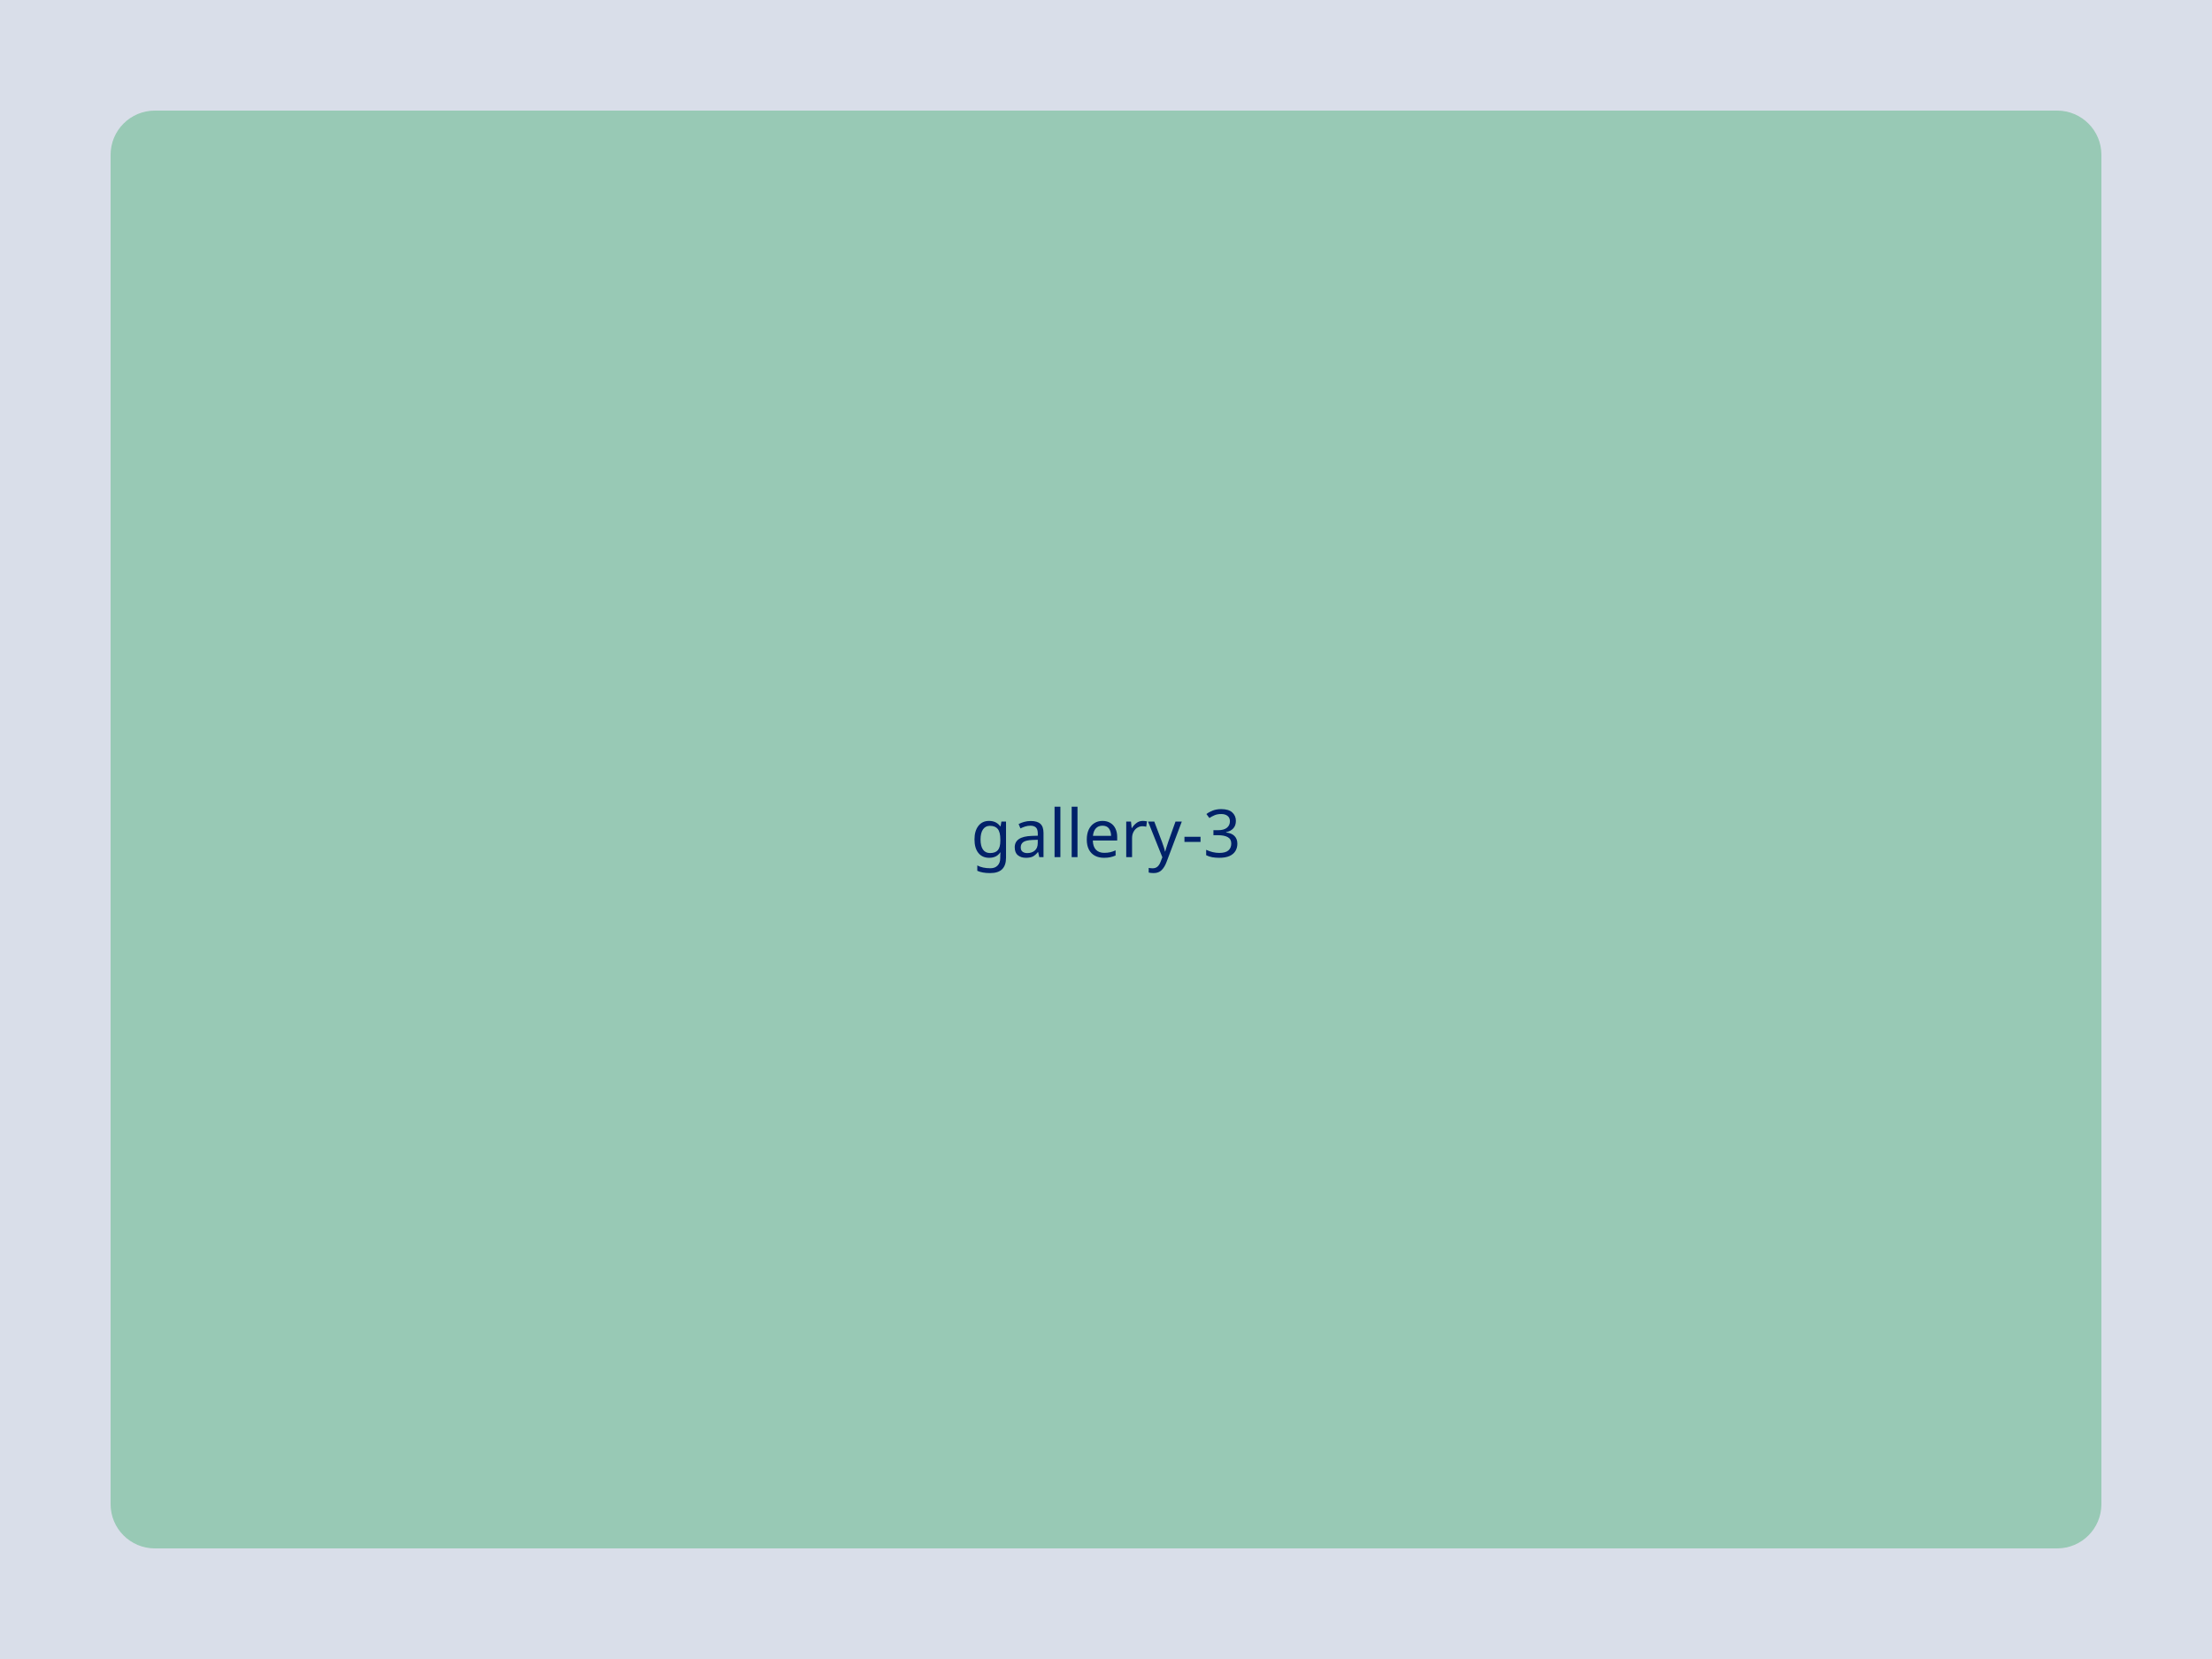
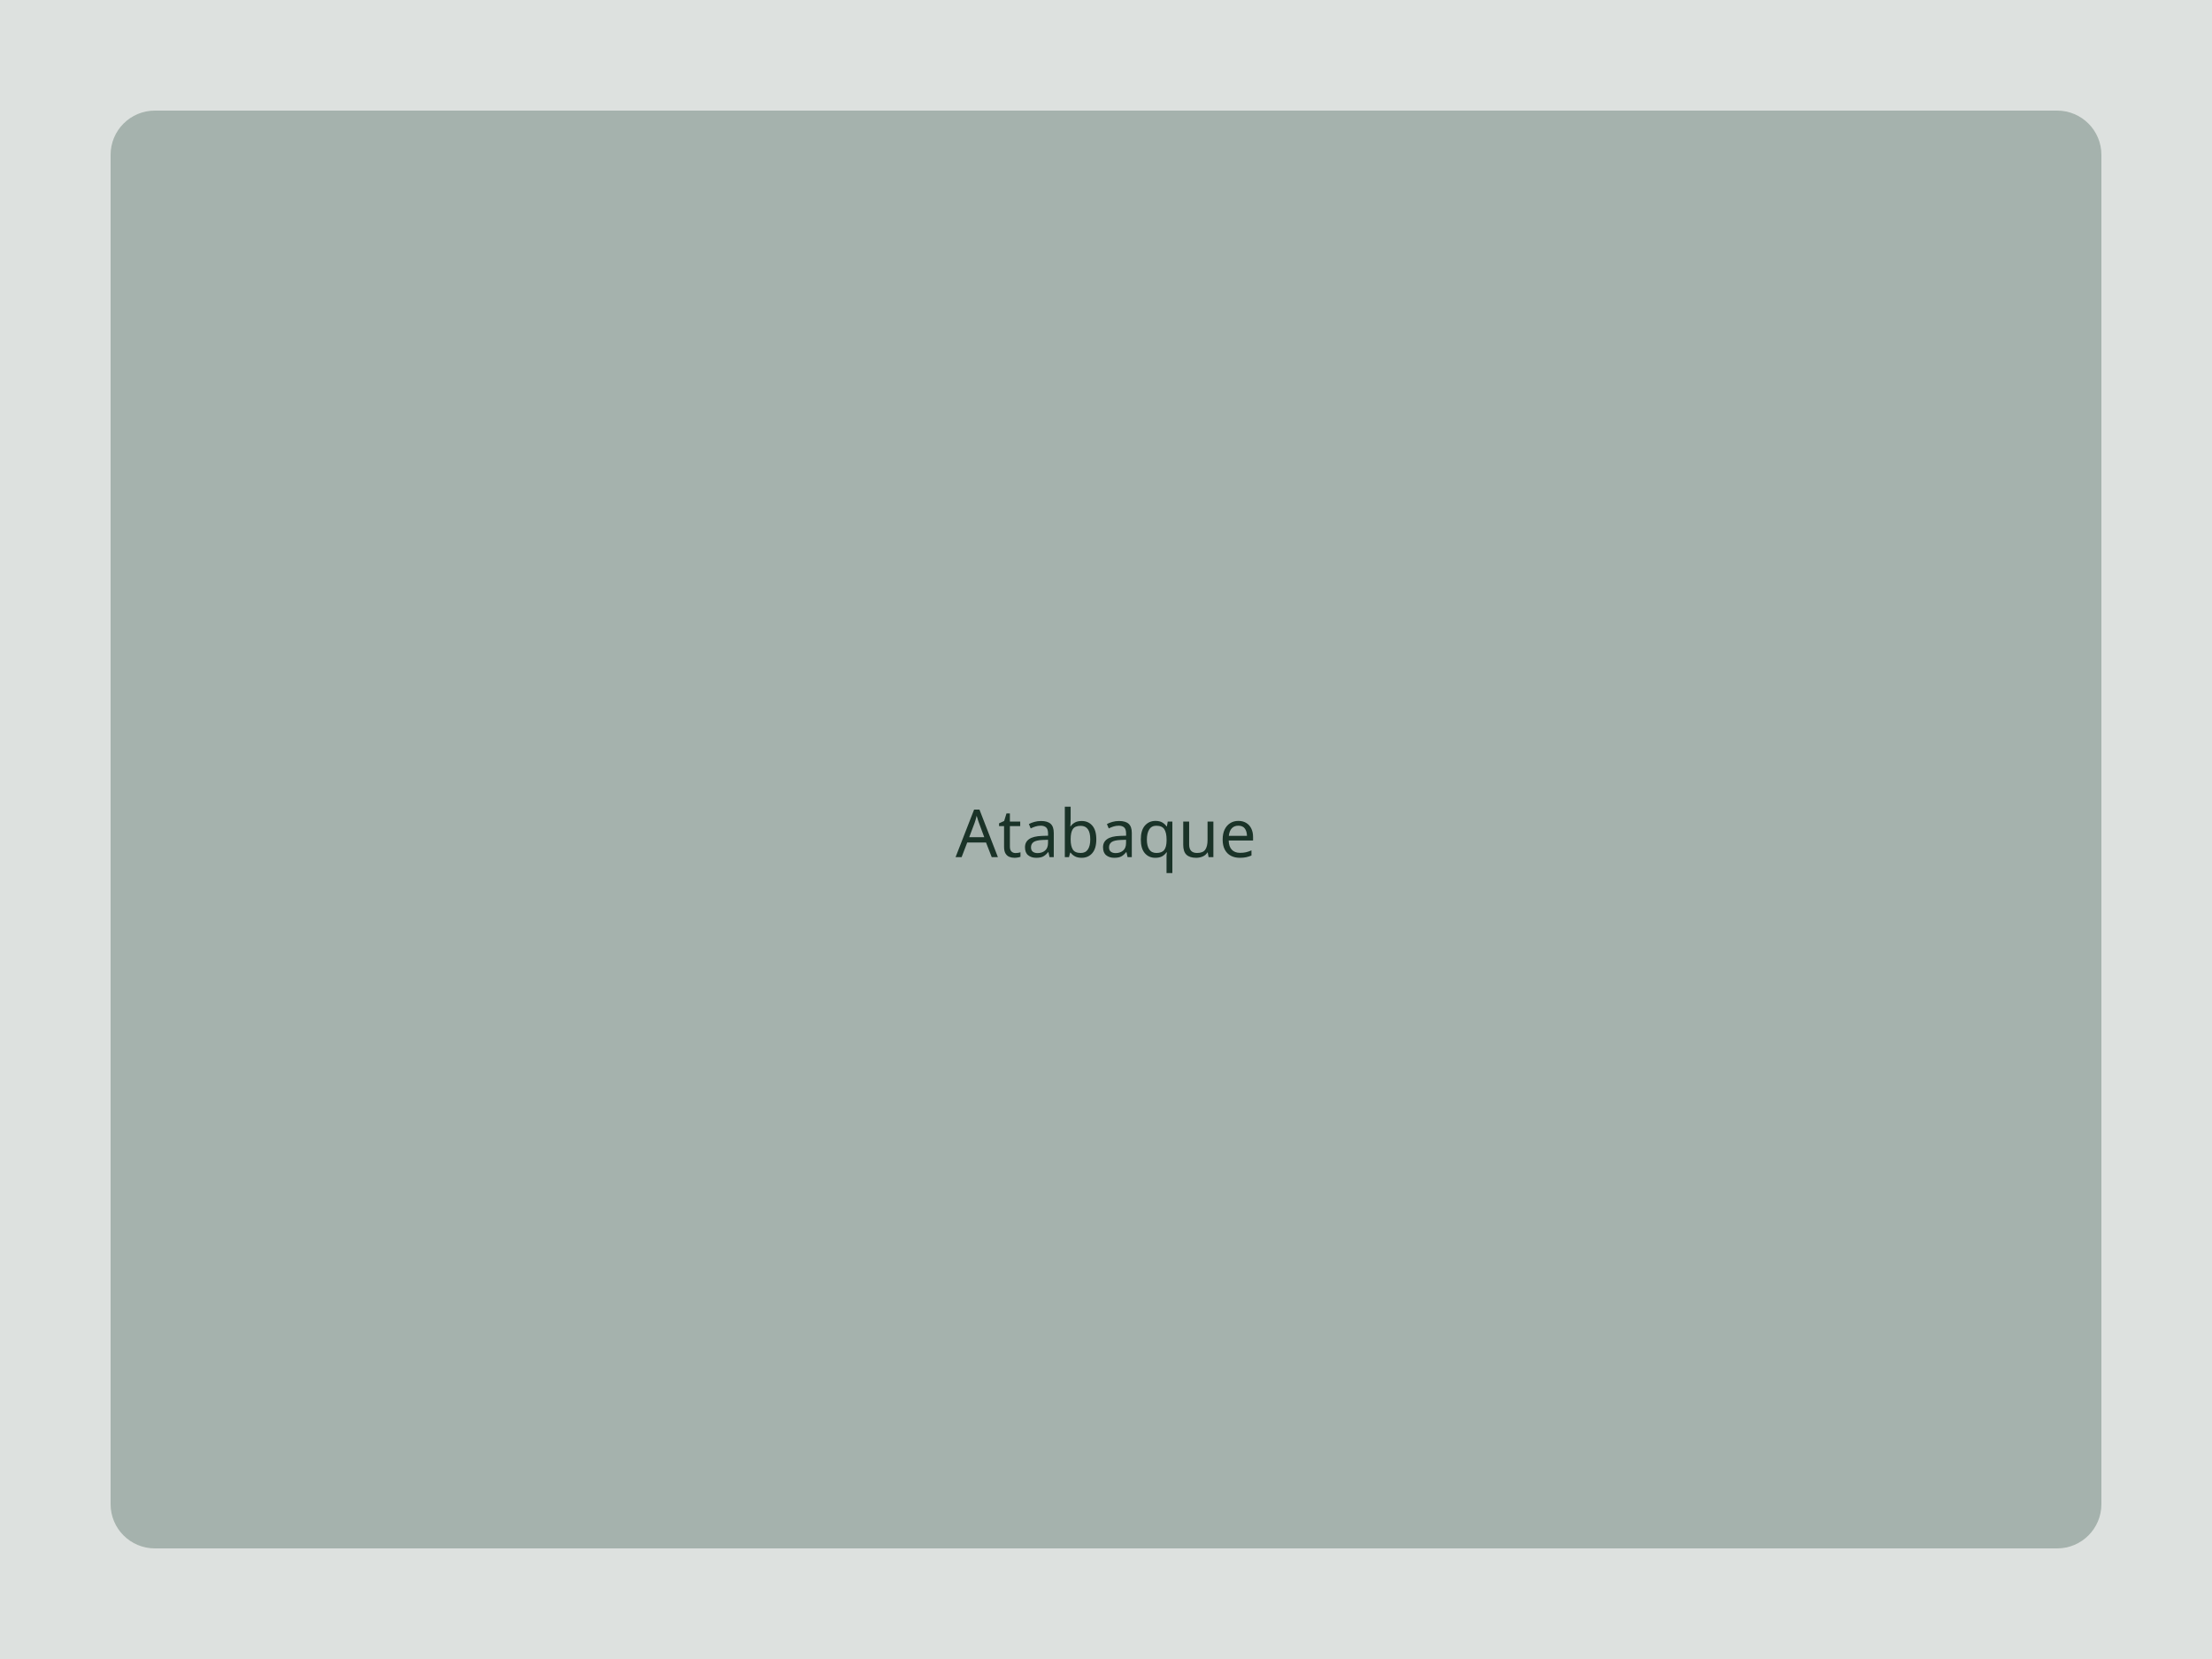
<svg xmlns="http://www.w3.org/2000/svg" width="800" height="600" viewBox="0 0 800 600">
-   <rect width="800" height="600" fill="#012169" opacity="0.15" />
-   <rect x="40" y="40" width="720" height="520" rx="16" fill="#009739" opacity="0.3" />
-   <text x="400" y="310" text-anchor="middle" font-family="sans-serif" font-size="24" fill="#012169">gallery-3</text>
+   <rect width="800" height="600" fill="#1a3328" opacity="0.15" />
+   <rect x="40" y="40" width="720" height="520" rx="16" fill="#224435" opacity="0.3" />
+   <text x="400" y="310" text-anchor="middle" font-family="sans-serif" font-size="24" fill="#1a3328">Atabaque</text>
</svg>
